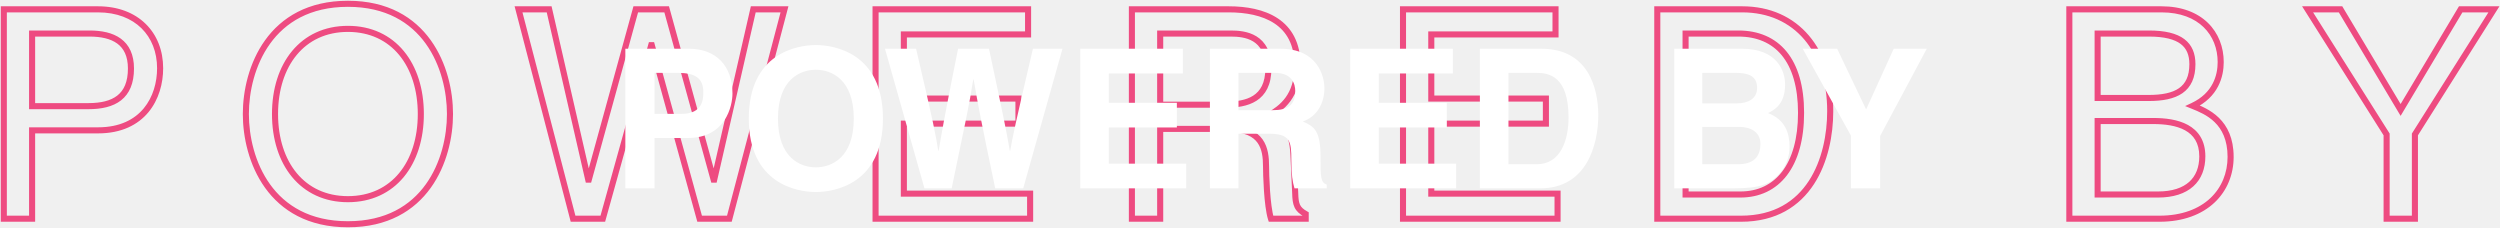
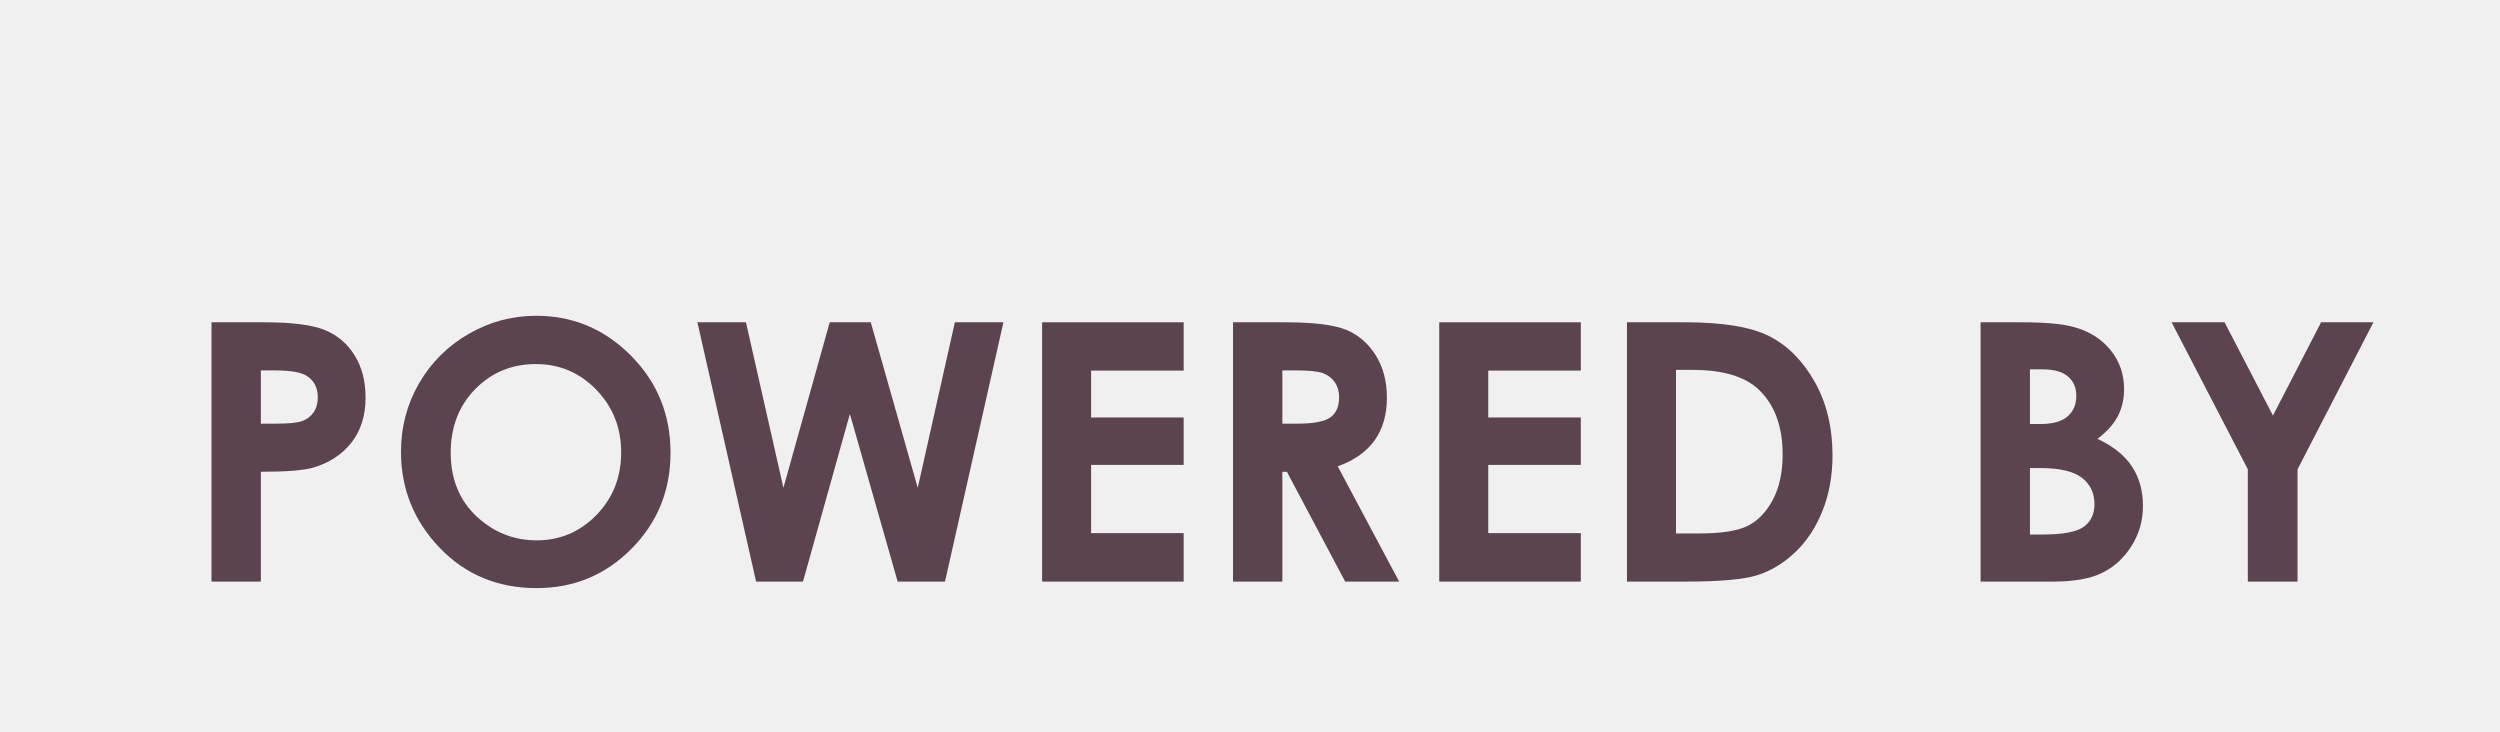
- <svg xmlns="http://www.w3.org/2000/svg" width="823" height="75" viewBox="0 0 823 75" fill="none">
-   <path d="M10.568 11.04V10.04H9.568V11.04H10.568ZM10.568 34.944H9.568V35.944H10.568V34.944ZM10.568 42.912V41.912H9.568V42.912H10.568ZM1.256 3.072V2.072H0.256V3.072H1.256ZM1.256 72H0.256V73H1.256V72ZM10.568 72V73H11.568V72H10.568ZM10.568 12.04H29.48V10.04H10.568V12.04ZM29.48 12.04C33.229 12.04 36.386 12.725 38.586 14.332C40.727 15.895 42.112 18.445 42.112 22.56H44.112C44.112 17.939 42.521 14.729 39.766 12.716C37.069 10.747 33.411 10.04 29.48 10.04V12.04ZM42.112 22.56C42.112 27.003 40.771 29.767 38.618 31.457C36.416 33.187 33.181 33.944 29.096 33.944V35.944C33.363 35.944 37.136 35.165 39.854 33.03C42.621 30.857 44.112 27.429 44.112 22.56H42.112ZM29.096 33.944H10.568V35.944H29.096V33.944ZM11.568 34.944V11.04H9.568V34.944H11.568ZM10.568 43.912H32.264V41.912H10.568V43.912ZM32.264 43.912C40.019 43.912 45.425 41.09 48.874 36.926C52.297 32.793 53.712 27.437 53.712 22.464H51.712C51.712 27.091 50.391 31.959 47.334 35.65C44.303 39.31 39.485 41.912 32.264 41.912V43.912ZM53.712 22.464C53.712 16.661 51.707 11.545 47.977 7.879C44.246 4.212 38.868 2.072 32.264 2.072V4.072C38.428 4.072 43.274 6.06 46.575 9.305C49.877 12.551 51.712 17.131 51.712 22.464H53.712ZM32.264 2.072H1.256V4.072H32.264V2.072ZM0.256 3.072V72H2.256V3.072H0.256ZM1.256 73H10.568V71H1.256V73ZM11.568 72V42.912H9.568V72H11.568ZM137.535 37.536C137.535 45.471 135.328 52.236 131.381 56.998C127.45 61.74 121.737 64.568 114.535 64.568V66.568C122.31 66.568 128.596 63.492 132.921 58.274C137.23 53.076 139.535 45.825 139.535 37.536H137.535ZM114.535 64.568C107.334 64.568 101.62 61.74 97.689 56.998C93.742 52.236 91.535 45.471 91.535 37.536H89.535C89.535 45.825 91.841 53.076 96.149 58.274C100.474 63.492 106.761 66.568 114.535 66.568V64.568ZM91.535 37.536C91.535 29.601 93.742 22.836 97.689 18.074C101.62 13.332 107.334 10.504 114.535 10.504V8.504C106.761 8.504 100.474 11.58 96.149 16.798C91.841 21.996 89.535 29.247 89.535 37.536H91.535ZM114.535 10.504C121.737 10.504 127.45 13.332 131.381 18.074C135.328 22.836 137.535 29.601 137.535 37.536H139.535C139.535 29.247 137.23 21.996 132.921 16.798C128.596 11.58 122.31 8.504 114.535 8.504V10.504ZM149.135 37.536C149.135 29.947 147.132 20.653 141.795 13.228C136.424 5.756 127.723 0.248 114.535 0.248V2.248C127.076 2.248 135.174 7.444 140.171 14.396C145.202 21.395 147.135 30.245 147.135 37.536H149.135ZM114.535 0.248C101.348 0.248 92.646 5.756 87.275 13.228C81.938 20.653 79.935 29.947 79.935 37.536H81.935C81.935 30.245 83.868 21.395 88.899 14.396C93.896 7.444 101.995 2.248 114.535 2.248V0.248ZM79.935 37.536C79.935 45.125 81.938 54.419 87.275 61.844C92.646 69.316 101.348 74.824 114.535 74.824V72.824C101.995 72.824 93.896 67.628 88.899 60.676C83.868 53.677 81.935 44.827 81.935 37.536H79.935ZM114.535 74.824C127.723 74.824 136.424 69.316 141.795 61.844C147.132 54.419 149.135 45.125 149.135 37.536H147.135C147.135 44.827 145.202 53.677 140.171 60.676C135.174 67.628 127.076 72.824 114.535 72.824V74.824ZM214.38 14.88V13.88H213.621L213.417 14.611L214.38 14.88ZM214.572 14.88L215.536 14.614L215.333 13.88H214.572V14.88ZM230.316 72L229.352 72.266L229.554 73H230.316V72ZM240.108 72V73H240.879L241.075 72.255L240.108 72ZM258.252 3.072L259.219 3.327L259.549 2.072H258.252V3.072ZM247.98 3.072V2.072H247.183L247.005 2.848L247.98 3.072ZM235.116 59.136V60.136H235.912L236.09 59.36L235.116 59.136ZM234.924 59.136L233.96 59.402L234.162 60.136H234.924V59.136ZM219.468 3.072L220.432 2.806L220.229 2.072H219.468V3.072ZM209.292 3.072V2.072H208.53L208.328 2.806L209.292 3.072ZM193.836 59.136V60.136H194.597L194.8 59.402L193.836 59.136ZM193.644 59.136L192.669 59.36L192.847 60.136H193.644V59.136ZM180.78 3.072L181.754 2.848L181.576 2.072H180.78V3.072ZM170.7 3.072V2.072H169.406L169.732 3.324L170.7 3.072ZM188.652 72L187.684 72.252L187.879 73H188.652V72ZM198.444 72V73H199.203L199.407 72.269L198.444 72ZM214.38 15.88H214.572V13.88H214.38V15.88ZM213.608 15.146L229.352 72.266L231.28 71.734L215.536 14.614L213.608 15.146ZM230.316 73H240.108V71H230.316V73ZM241.075 72.255L259.219 3.327L257.285 2.817L239.141 71.745L241.075 72.255ZM258.252 2.072H247.98V4.072H258.252V2.072ZM247.005 2.848L234.141 58.912L236.09 59.36L248.954 3.296L247.005 2.848ZM235.116 58.136H234.924V60.136H235.116V58.136ZM235.888 58.87L220.432 2.806L218.504 3.338L233.96 59.402L235.888 58.87ZM219.468 2.072H209.292V4.072H219.468V2.072ZM208.328 2.806L192.872 58.87L194.8 59.402L210.256 3.338L208.328 2.806ZM193.836 58.136H193.644V60.136H193.836V58.136ZM194.618 58.912L181.754 2.848L179.805 3.296L192.669 59.36L194.618 58.912ZM180.78 2.072H170.7V4.072H180.78V2.072ZM169.732 3.324L187.684 72.252L189.619 71.748L171.667 2.82L169.732 3.324ZM188.652 73H198.444V71H188.652V73ZM199.407 72.269L215.343 15.149L213.417 14.611L197.481 71.731L199.407 72.269ZM339.116 63.744H340.116V62.744H339.116V63.744ZM297.548 63.744H296.548V64.744H297.548V63.744ZM297.548 40.704V39.704H296.548V40.704H297.548ZM335.276 40.704V41.704H336.276V40.704H335.276ZM335.276 32.448H336.276V31.448H335.276V32.448ZM297.548 32.448H296.548V33.448H297.548V32.448ZM297.548 11.328V10.328H296.548V11.328H297.548ZM338.444 11.328V12.328H339.444V11.328H338.444ZM338.444 3.072H339.444V2.072H338.444V3.072ZM288.236 3.072V2.072H287.236V3.072H288.236ZM288.236 72H287.236V73H288.236V72ZM339.116 72V73H340.116V72H339.116ZM339.116 62.744H297.548V64.744H339.116V62.744ZM298.548 63.744V40.704H296.548V63.744H298.548ZM297.548 41.704H335.276V39.704H297.548V41.704ZM336.276 40.704V32.448H334.276V40.704H336.276ZM335.276 31.448H297.548V33.448H335.276V31.448ZM298.548 32.448V11.328H296.548V32.448H298.548ZM297.548 12.328H338.444V10.328H297.548V12.328ZM339.444 11.328V3.072H337.444V11.328H339.444ZM338.444 2.072H288.236V4.072H338.444V2.072ZM287.236 3.072V72H289.236V3.072H287.236ZM288.236 73H339.116V71H288.236V73ZM340.116 72V63.744H338.116V72H340.116ZM381.931 42.432V41.432H380.931V42.432H381.931ZM418.411 72L417.458 72.303L417.68 73H418.411V72ZM429.835 72V73H430.835V72H429.835ZM429.835 70.464H430.835V69.881L430.328 69.594L429.835 70.464ZM426.379 63.552L427.379 63.527L427.379 63.516L427.378 63.506L426.379 63.552ZM425.803 51.072L424.804 51.112L424.804 51.118L425.803 51.072ZM417.547 38.112L417.041 37.25L415.309 38.266L417.164 39.036L417.547 38.112ZM372.619 3.072V2.072H371.619V3.072H372.619ZM372.619 72H371.619V73H372.619V72ZM381.931 72V73H382.931V72H381.931ZM381.931 11.04V10.04H380.931V11.04H381.931ZM381.931 34.464H380.931V35.464H381.931V34.464ZM381.931 43.432H404.491V41.432H381.931V43.432ZM404.491 43.432C409.857 43.432 412.565 45.017 413.996 47.031C415.481 49.12 415.779 51.911 415.779 54.72H417.779C417.779 51.865 417.502 48.511 415.626 45.873C413.698 43.159 410.261 41.432 404.491 41.432V43.432ZM415.779 54.72C415.779 56.038 415.852 59.325 416.094 62.817C416.333 66.273 416.745 70.061 417.458 72.303L419.364 71.697C418.734 69.716 418.33 66.159 418.089 62.679C417.851 59.235 417.779 55.994 417.779 54.72H415.779ZM418.411 73H429.835V71H418.411V73ZM430.835 72V70.464H428.835V72H430.835ZM430.328 69.594C428.976 68.828 428.335 68.19 427.968 67.41C427.575 66.576 427.427 65.449 427.379 63.527L425.38 63.577C425.428 65.495 425.568 67.008 426.159 68.262C426.775 69.57 427.815 70.468 429.342 71.334L430.328 69.594ZM427.378 63.506L426.802 51.026L424.804 51.118L425.38 63.598L427.378 63.506ZM426.802 51.032C426.605 46.106 425.491 43.03 423.777 40.965C422.075 38.916 419.883 37.998 417.93 37.188L417.164 39.036C419.148 39.858 420.891 40.62 422.238 42.243C423.572 43.85 424.617 46.438 424.804 51.112L426.802 51.032ZM418.053 38.974C420.288 37.663 422.837 35.994 424.811 33.289C426.8 30.565 428.147 26.872 428.147 21.6H426.147C426.147 26.504 424.903 29.771 423.196 32.111C421.473 34.47 419.222 35.969 417.041 37.25L418.053 38.974ZM428.147 21.6C428.147 14 425.172 9.04 420.619 6.03C416.135 3.066 410.241 2.072 404.491 2.072V4.072C410.069 4.072 415.504 5.046 419.516 7.698C423.459 10.304 426.147 14.608 426.147 21.6H428.147ZM404.491 2.072H372.619V4.072H404.491V2.072ZM371.619 3.072V72H373.619V3.072H371.619ZM372.619 73H381.931V71H372.619V73ZM382.931 72V42.432H380.931V72H382.931ZM381.931 12.04H405.163V10.04H381.931V12.04ZM405.163 12.04C407.441 12.04 410.292 12.263 412.56 13.656C414.733 14.991 416.547 17.515 416.547 22.56H418.547C418.547 16.949 416.474 13.713 413.607 11.952C410.834 10.249 407.494 10.04 405.163 10.04V12.04ZM416.547 22.56C416.547 27.377 414.867 30.001 412.555 31.487C410.154 33.029 406.894 33.464 403.531 33.464V35.464C406.984 35.464 410.732 35.035 413.636 33.169C416.628 31.247 418.547 27.919 418.547 22.56H416.547ZM403.531 33.464H381.931V35.464H403.531V33.464ZM382.931 34.464V11.04H380.931V34.464H382.931ZM512.749 63.744H513.749V62.744H512.749V63.744ZM471.181 63.744H470.181V64.744H471.181V63.744ZM471.181 40.704V39.704H470.181V40.704H471.181ZM508.909 40.704V41.704H509.909V40.704H508.909ZM508.909 32.448H509.909V31.448H508.909V32.448ZM471.181 32.448H470.181V33.448H471.181V32.448ZM471.181 11.328V10.328H470.181V11.328H471.181ZM512.077 11.328V12.328H513.077V11.328H512.077ZM512.077 3.072H513.077V2.072H512.077V3.072ZM461.869 3.072V2.072H460.869V3.072H461.869ZM461.869 72H460.869V73H461.869V72ZM512.749 72V73H513.749V72H512.749ZM512.749 62.744H471.181V64.744H512.749V62.744ZM472.181 63.744V40.704H470.181V63.744H472.181ZM471.181 41.704H508.909V39.704H471.181V41.704ZM509.909 40.704V32.448H507.909V40.704H509.909ZM508.909 31.448H471.181V33.448H508.909V31.448ZM472.181 32.448V11.328H470.181V32.448H472.181ZM471.181 12.328H512.077V10.328H471.181V12.328ZM513.077 11.328V3.072H511.077V11.328H513.077ZM512.077 2.072H461.869V4.072H512.077V2.072ZM460.869 3.072V72H462.869V3.072H460.869ZM461.869 73H512.749V71H461.869V73ZM513.749 72V63.744H511.749V72H513.749ZM545.58 72H544.58V73H545.58V72ZM545.58 3.072V2.072H544.58V3.072H545.58ZM554.892 11.04V10.04H553.892V11.04H554.892ZM554.892 64.032H553.892V65.032H554.892V64.032ZM545.58 73H573.132V71H545.58V73ZM573.132 73C584.812 73 592.465 67.826 597.154 60.63C601.806 53.49 603.508 44.422 603.508 36.576H601.508C601.508 44.186 599.849 52.83 595.478 59.538C591.143 66.191 584.108 71 573.132 71V73ZM603.508 36.576C603.508 26.462 600.698 17.838 595.506 11.725C590.299 5.594 582.765 2.072 573.516 2.072V4.072C582.219 4.072 589.18 7.366 593.982 13.019C598.798 18.69 601.508 26.818 601.508 36.576H603.508ZM573.516 2.072H545.58V4.072H573.516V2.072ZM544.58 3.072V72H546.58V3.072H544.58ZM554.892 12.04H572.268V10.04H554.892V12.04ZM572.268 12.04C578.357 12.04 583.212 14.128 586.567 18.215C589.945 22.33 591.908 28.601 591.908 37.152H593.908C593.908 28.328 591.886 21.542 588.113 16.945C584.316 12.32 578.85 10.04 572.268 10.04V12.04ZM591.908 37.152C591.908 45.705 589.969 52.184 586.666 56.5C583.387 60.785 578.698 63.032 572.94 63.032V65.032C579.278 65.032 584.572 62.527 588.254 57.716C591.911 52.936 593.908 45.975 593.908 37.152H591.908ZM572.94 63.032H554.892V65.032H572.94V63.032ZM555.892 64.032V11.04H553.892V64.032H555.892ZM690.54 11.04V10.04H689.54V11.04H690.54ZM690.54 32.256H689.54V33.256H690.54V32.256ZM681.228 72H680.228V73H681.228V72ZM721.836 34.848L721.412 33.942L719.334 34.915L721.461 35.775L721.836 34.848ZM681.228 3.072V2.072H680.228V3.072H681.228ZM690.54 39.84V38.84H689.54V39.84H690.54ZM690.54 64.032H689.54V65.032H690.54V64.032ZM690.54 12.04H707.436V10.04H690.54V12.04ZM707.436 12.04C712.537 12.04 715.851 12.944 717.874 14.467C719.836 15.944 720.74 18.123 720.74 21.12H722.74C722.74 17.685 721.675 14.825 719.077 12.869C716.541 10.96 712.702 10.04 707.436 10.04V12.04ZM720.74 21.12C720.74 25.105 719.467 27.54 717.317 29.035C715.089 30.585 711.743 31.256 707.34 31.256V33.256C711.864 33.256 715.719 32.583 718.459 30.677C721.277 28.716 722.74 25.583 722.74 21.12H720.74ZM707.34 31.256H690.54V33.256H707.34V31.256ZM691.54 32.256V11.04H689.54V32.256H691.54ZM681.228 73H710.892V71H681.228V73ZM710.892 73C718.73 73 724.847 70.606 729.012 66.693C733.178 62.78 735.316 57.42 735.316 51.648H733.316C733.316 56.916 731.373 61.732 727.643 65.235C723.913 68.739 718.318 71 710.892 71V73ZM735.316 51.648C735.316 45.487 733.223 41.481 730.466 38.788C727.751 36.137 724.451 34.827 722.211 33.921L721.461 35.775C723.732 36.693 726.673 37.879 729.069 40.219C731.424 42.519 733.316 46.001 733.316 51.648H735.316ZM722.26 35.754C730.308 31.984 732.052 25.206 732.052 20.448H730.052C730.052 24.714 728.532 30.608 721.412 33.942L722.26 35.754ZM732.052 20.448C732.052 15.507 730.309 10.893 726.828 7.514C723.345 4.134 718.207 2.072 711.564 2.072V4.072C717.785 4.072 722.39 5.994 725.435 8.95C728.483 11.908 730.052 15.982 730.052 20.448H732.052ZM711.564 2.072H681.228V4.072H711.564V2.072ZM680.228 3.072V72H682.228V3.072H680.228ZM690.54 40.84H708.876V38.84H690.54V40.84ZM708.876 40.84C712.618 40.84 716.444 41.32 719.303 42.889C720.716 43.664 721.878 44.697 722.691 46.062C723.505 47.428 724.004 49.183 724.004 51.456H726.004C726.004 48.881 725.435 46.76 724.409 45.039C723.384 43.317 721.936 42.052 720.265 41.135C716.956 39.32 712.717 38.84 708.876 38.84V40.84ZM724.004 51.456C724.004 55.077 722.857 57.924 720.676 59.879C718.48 61.848 715.102 63.032 710.412 63.032V65.032C715.417 65.032 719.335 63.768 722.011 61.369C724.703 58.956 726.004 55.516 726.004 51.456H724.004ZM710.412 63.032H690.54V65.032H710.412V63.032ZM691.54 64.032V39.84H689.54V64.032H691.54ZM794.987 44.256L794.142 43.722L793.987 43.967V44.256H794.987ZM821.003 3.072L821.848 3.606L822.818 2.072H821.003V3.072ZM810.059 3.072V2.072H809.491L809.2 2.559L810.059 3.072ZM790.283 36.192L789.424 36.705L790.283 38.143L791.142 36.705L790.283 36.192ZM770.507 3.072L771.366 2.559L771.075 2.072H770.507V3.072ZM759.659 3.072V2.072H757.844L758.814 3.606L759.659 3.072ZM785.675 44.256H786.675V43.967L786.52 43.722L785.675 44.256ZM785.675 72H784.675V73H785.675V72ZM794.987 72V73H795.987V72H794.987ZM795.832 44.79L821.848 3.606L820.158 2.538L794.142 43.722L795.832 44.79ZM821.003 2.072H810.059V4.072H821.003V2.072ZM809.2 2.559L789.424 35.679L791.142 36.705L810.918 3.585L809.2 2.559ZM791.142 35.679L771.366 2.559L769.648 3.585L789.424 36.705L791.142 35.679ZM770.507 2.072H759.659V4.072H770.507V2.072ZM758.814 3.606L784.83 44.79L786.52 43.722L760.504 2.538L758.814 3.606ZM784.675 44.256V72H786.675V44.256H784.675ZM785.675 73H794.987V71H785.675V73ZM795.987 72V44.256H793.987V72H795.987Z" fill="#EE4B81" />
-   <path d="M215.464 45.424H226.472C238.824 45.424 241.128 34.928 241.128 30.768C241.128 21.744 235.752 16.048 226.856 16.048H205.864V62H215.464V45.424ZM215.464 37.488V23.984H223.08C229.032 23.984 231.528 25.84 231.528 30.32C231.528 32.368 231.528 37.488 224.36 37.488H215.464ZM246.504 39.024C246.504 60.592 262.503 63.216 268.584 63.216C274.664 63.216 290.664 60.592 290.664 39.024C290.664 17.456 274.664 14.832 268.584 14.832C262.503 14.832 246.504 17.456 246.504 39.024ZM256.104 39.024C256.104 26.16 263.4 22.96 268.584 22.96C273.768 22.96 281.064 26.16 281.064 39.024C281.064 51.888 273.768 55.088 268.584 55.088C263.4 55.088 256.104 51.888 256.104 39.024ZM304.329 62H313.289C318.217 38.32 318.985 34.992 320.393 26.16H320.521C322.057 34.992 322.889 39.472 327.625 62H336.841L349.769 16.048H340.041C334.089 41.328 333.321 45.296 332.553 49.648H332.425C331.401 43.696 330.953 41.264 325.576 16.048H315.401C310.537 40.176 309.833 44.848 309.001 49.648H308.873C308.041 44.4 307.465 41.2 301.577 16.048H291.337L304.329 62ZM389.406 16.048H355.614V62H390.494V53.872H365.022V41.968H387.422V33.84H365.022V24.176H389.406V16.048ZM398.302 62H407.71V44.016H417.63C424.734 44.016 425.118 46.448 425.118 52.72C425.118 57.456 425.502 59.824 426.142 62H436.766V60.784C434.718 60.016 434.718 58.352 434.718 51.632C434.718 43.056 432.67 41.648 428.894 39.984C433.438 38.448 435.998 34.096 435.998 29.04C435.998 25.072 433.758 16.048 421.534 16.048H398.302V62ZM407.71 36.272V23.984H419.678C425.31 23.984 426.398 27.568 426.398 30C426.398 34.544 423.966 36.272 418.974 36.272H407.71ZM478.281 16.048H444.489V62H479.369V53.872H453.897V41.968H476.297V33.84H453.897V24.176H478.281V16.048ZM487.177 62H507.081C522.249 62 526.153 47.792 526.153 37.936C526.153 29.232 522.953 16.048 507.465 16.048H487.177V62ZM496.585 23.984H505.801C509.897 23.984 516.361 25.072 516.361 38.64C516.361 46.192 513.737 54.064 505.929 54.064H496.585V23.984ZM551.177 62H570.633C580.041 62 582.537 60.4 585.161 57.84C587.593 55.472 589.129 52.016 589.129 48.368C589.129 43.824 587.657 39.344 582.025 37.232C583.944 36.272 587.657 34.416 587.657 27.824C587.657 23.088 584.777 16.048 573.513 16.048H551.177V62ZM560.393 41.776H572.617C576.073 41.776 579.529 43.312 579.529 47.344C579.529 52.016 576.841 54.064 572.169 54.064H560.393V41.776ZM560.393 23.984H571.401C575.753 23.984 578.441 25.136 578.441 28.912C578.441 32.56 575.433 34.032 571.657 34.032H560.393V23.984ZM618.932 44.784L634.292 16.048H623.412L614.324 36.016L604.788 16.048H593.46L609.332 44.656V62H618.932V44.784Z" fill="white" />
+ <svg xmlns="http://www.w3.org/2000/svg" version="1.1" id="Layer_1" x="0px" y="0px" width="256.48px" height="75px" viewBox="117.558 51.993 554 162" enable-background="new 117.558 51.993 554 162" xml:space="preserve">
+   <g>
+     <rect x="-2121.326" y="425.576" fill="#F6E0AE" width="152" height="152" />
+     <rect x="-2121.326" y="607.067" fill="#CE7E7D" width="152" height="152" />
+     <rect x="-1925.639" y="607.067" fill="#5B4450" width="152" height="152" />
+     <rect x="-1927.326" y="425.576" fill="#93A6B4" width="152" height="152" />
+   </g>
+   <g enable-background="new    ">
+     <path fill="#5B4450" d="M164.426,123.412h11.602c6.275,0,10.801,0.58,13.574,1.738c2.773,1.159,4.961,3.034,6.563,5.625   c1.602,2.592,2.402,5.697,2.402,9.316c0,4.011-1.049,7.344-3.145,10c-2.097,2.656-4.941,4.506-8.535,5.547   c-2.109,0.6-5.951,0.898-11.523,0.898v24.336h-10.938V123.412z M175.364,145.873h3.477c2.734,0,4.635-0.196,5.703-0.588   c1.067-0.392,1.907-1.038,2.52-1.939c0.611-0.901,0.918-1.992,0.918-3.272c0-2.222-0.859-3.841-2.578-4.86   c-1.25-0.758-3.568-1.137-6.953-1.137h-3.086V145.873z" />
+     <path fill="#5B4450" d="M236.399,121.967c8.13,0,15.12,2.943,20.971,8.828c5.85,5.886,8.775,13.061,8.775,21.523   c0,8.386-2.886,15.482-8.658,21.289c-5.772,5.808-12.775,8.711-21.01,8.711c-8.625,0-15.792-2.981-21.499-8.945   c-5.707-5.963-8.56-13.047-8.56-21.25c0-5.494,1.329-10.547,3.987-15.156s6.313-8.262,10.964-10.957   C226.021,123.315,231.03,121.967,236.399,121.967z M236.282,132.67c-5.318,0-9.79,1.85-13.413,5.547   c-3.624,3.698-5.435,8.398-5.435,14.102c0,6.354,2.281,11.381,6.843,15.078c3.545,2.891,7.612,4.336,12.2,4.336   c5.188,0,9.605-1.875,13.256-5.625c3.649-3.75,5.475-8.372,5.475-13.867c0-5.469-1.838-10.098-5.514-13.887   C246.018,134.565,241.547,132.67,236.282,132.67z" />
+     <path fill="#5B4450" d="M272.102,123.412h10.76l8.303,36.68l10.259-36.68h9.096l10.411,36.68l8.224-36.68h10.761l-12.946,57.461   h-10.491l-10.586-37.148L295.5,180.873H285.11L272.102,123.412z" />
+     <path fill="#5B4450" d="M348.489,123.412h31.367v10.703h-20.508v10.391h20.508v10.508h-20.508v15.117h20.508v10.742h-31.367   V123.412z" />
+     <path fill="#5B4450" d="M390.793,123.412h11.588c6.347,0,10.866,0.566,13.559,1.699s4.858,3.015,6.497,5.645   c1.639,2.631,2.458,5.742,2.458,9.336c0,3.776-0.905,6.934-2.715,9.473s-4.537,4.46-8.183,5.762l13.612,25.547h-11.957   l-12.921-24.336h-1.001v24.336h-10.938V123.412z M401.731,145.873h3.427c3.478,0,5.874-0.457,7.184-1.371   c1.312-0.915,1.967-2.43,1.967-4.547c0-1.254-0.325-2.345-0.974-3.272c-0.649-0.928-1.519-1.593-2.609-1.999   c-1.09-0.404-3.089-0.607-5.997-0.607h-2.999V145.873z" />
+     <path fill="#5B4450" d="M436.497,123.412h31.367v10.703h-20.508v10.391h20.508v10.508h-20.508v15.117h20.508v10.742h-31.367   V123.412z" />
+     <path fill="#5B4450" d="M478.098,123.412h12.958c8.352,0,14.557,1.035,18.616,3.105c4.059,2.07,7.402,5.437,10.03,10.098   c2.628,4.662,3.942,10.104,3.942,16.328c0,4.428-0.735,8.496-2.205,12.207c-1.471,3.711-3.5,6.791-6.089,9.238   c-2.589,2.448-5.393,4.141-8.411,5.078s-8.248,1.406-15.689,1.406h-13.153V123.412z M488.958,133.959v36.25h5.078   c5,0,8.626-0.573,10.879-1.721c2.252-1.146,4.095-3.076,5.527-5.787c1.432-2.711,2.148-6.048,2.148-10.011   c0-6.101-1.706-10.832-5.117-14.195c-3.073-3.023-8.008-4.536-14.805-4.536H488.958z" />
+     <path fill="#5B4450" d="M556.458,180.873v-57.461h9.034c5.241,0,9.074,0.339,11.499,1.016c3.442,0.912,6.18,2.604,8.213,5.078   c2.034,2.475,3.051,5.391,3.051,8.75c0,2.188-0.463,4.174-1.387,5.957c-0.925,1.784-2.429,3.457-4.512,5.02   c3.489,1.641,6.041,3.691,7.656,6.152c1.614,2.461,2.422,5.371,2.422,8.73c0,3.229-0.834,6.172-2.503,8.828   c-1.669,2.656-3.819,4.643-6.452,5.957c-2.633,1.315-6.27,1.973-10.91,1.973H556.458z M567.395,133.842v12.109h2.392   c2.666,0,4.646-0.56,5.94-1.68c1.294-1.119,1.941-2.643,1.941-4.57c0-1.797-0.615-3.223-1.843-4.277s-3.098-1.582-5.607-1.582   H567.395z M567.395,155.717v14.727h2.742c4.543,0,7.605-0.572,9.185-1.719c1.58-1.146,2.37-2.813,2.37-5   c0-2.474-0.927-4.427-2.781-5.859c-1.854-1.432-4.936-2.148-9.244-2.148H567.395z" />
+     <path fill="#5B4450" d="M598.782,123.412h11.743l10.719,20.67l10.67-20.67h11.595l-16.816,32.578v24.883h-11.016V155.99   L598.782,123.412z" />
+   </g>
</svg>
